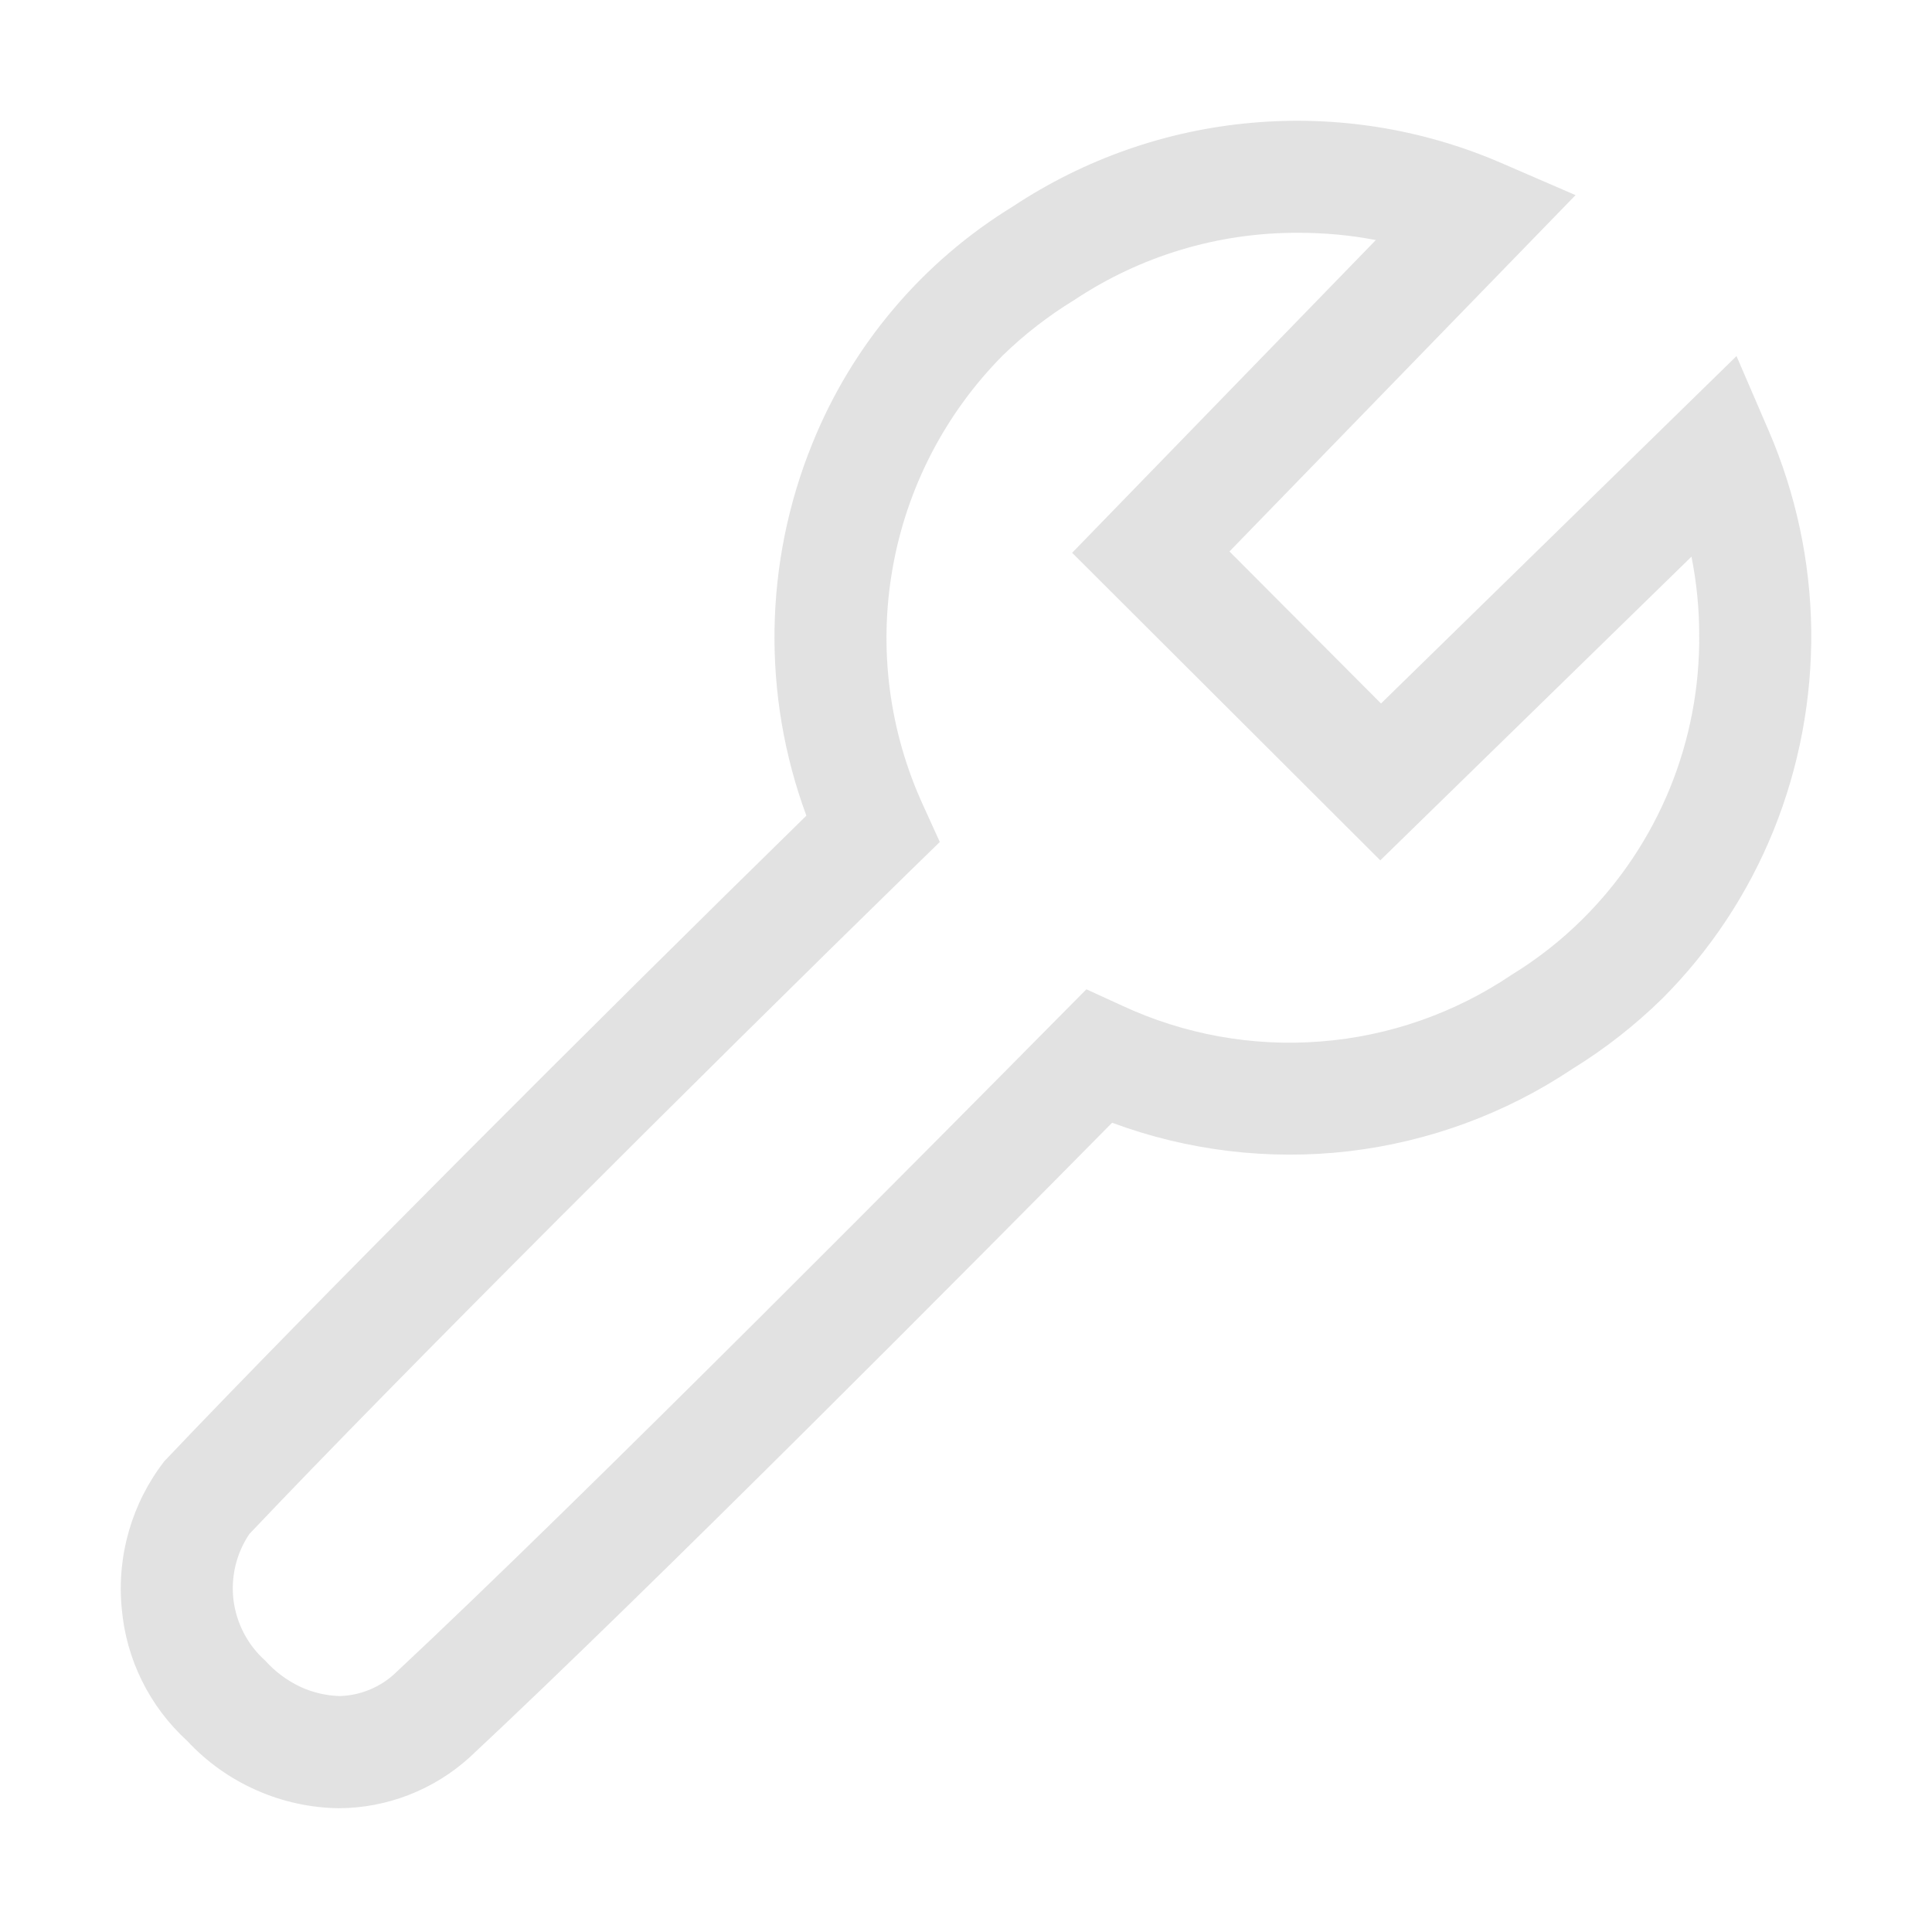
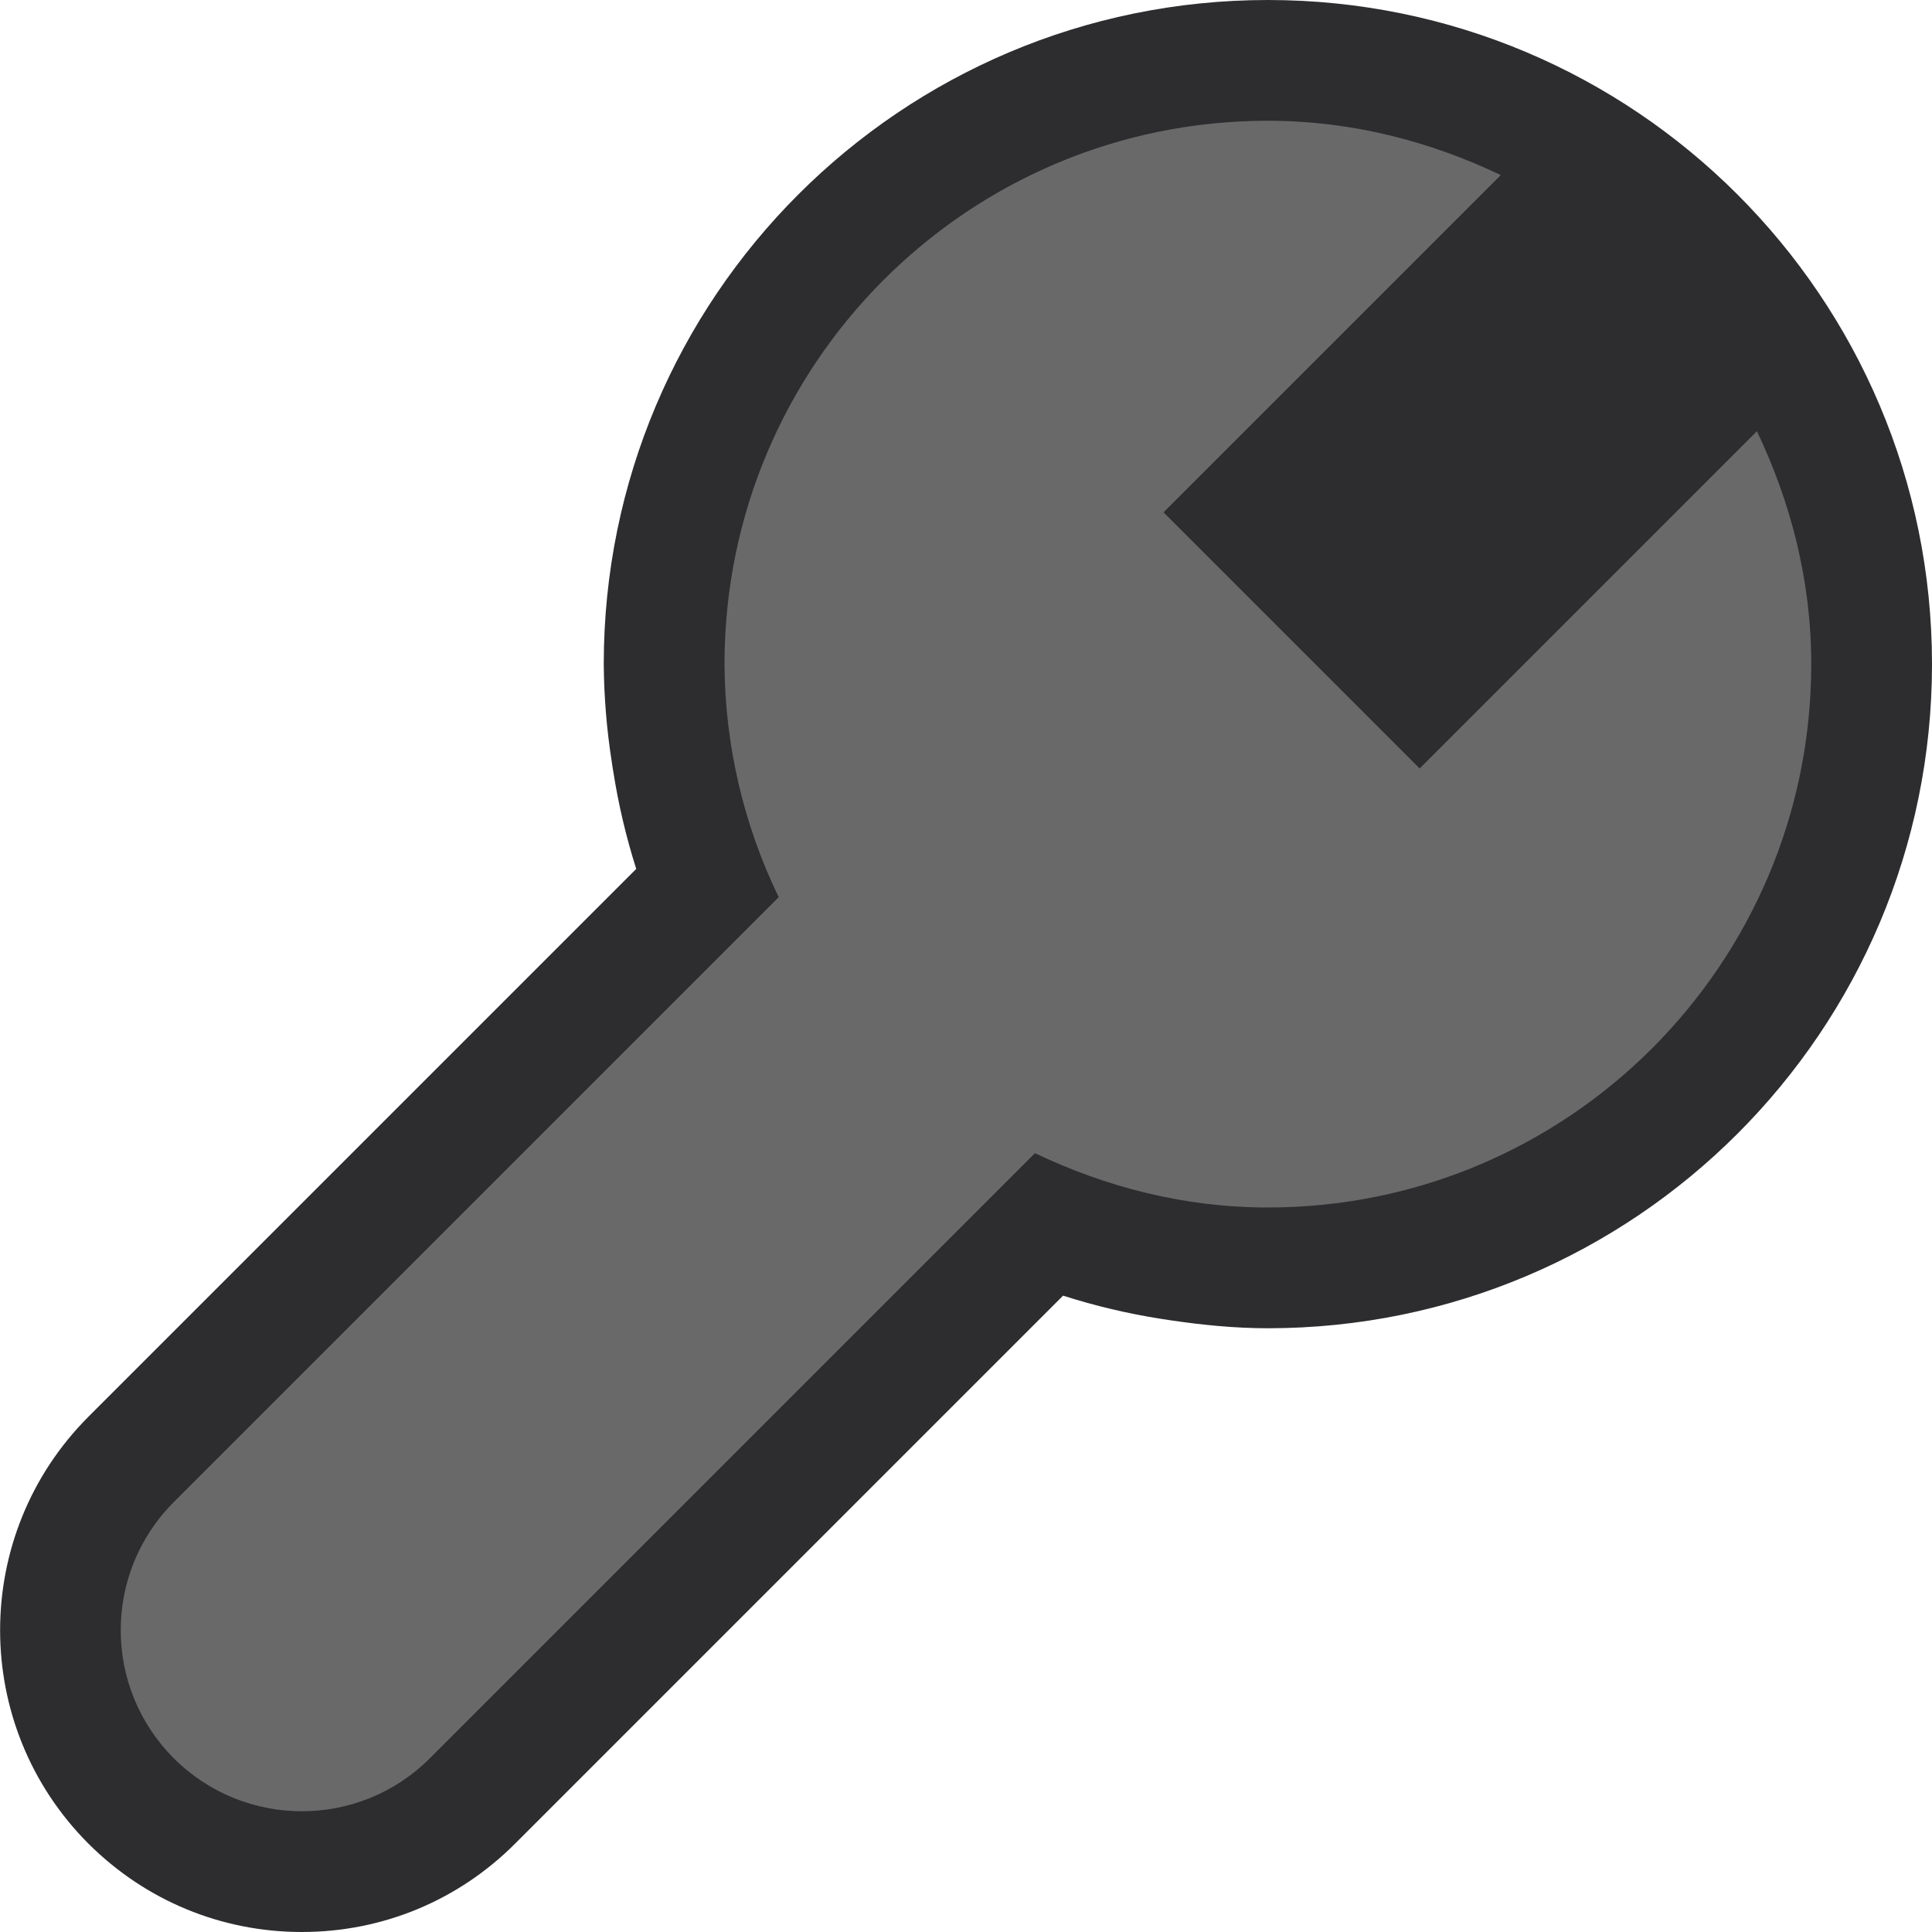
- <svg xmlns="http://www.w3.org/2000/svg" width="16" height="16" viewBox="0 0 16 16" fill="none">
-   <g opacity="0.5">
-     <path d="M2.807 14.975C2.571 14.972 2.338 14.921 2.122 14.825C1.907 14.73 1.712 14.591 1.552 14.419C1.238 14.133 1.044 13.741 1.008 13.319C0.966 12.883 1.093 12.447 1.361 12.101C2.568 10.829 4.947 8.449 6.678 6.755C6.31 5.759 6.327 4.661 6.726 3.677C7.055 2.859 7.639 2.168 8.391 1.708C8.982 1.317 9.66 1.079 10.366 1.017C11.071 0.954 11.781 1.068 12.431 1.349L13.048 1.616L10.182 4.567L11.437 5.826L14.381 2.949L14.648 3.568C14.873 4.09 14.993 4.651 15 5.22C15.006 5.788 14.9 6.352 14.687 6.879C14.476 7.4 14.162 7.874 13.765 8.271C13.539 8.492 13.29 8.687 13.022 8.852C12.467 9.223 11.832 9.456 11.17 9.534C10.507 9.611 9.835 9.53 9.21 9.298C8.112 10.411 5.371 13.17 3.891 14.552C3.594 14.822 3.208 14.973 2.807 14.975ZM10.745 1.928C10.087 1.926 9.444 2.12 8.896 2.485C8.683 2.615 8.484 2.769 8.305 2.943C7.828 3.424 7.509 4.04 7.392 4.707C7.274 5.374 7.364 6.061 7.648 6.676L7.783 6.973L7.55 7.2C5.812 8.897 3.281 11.42 2.065 12.704C1.956 12.866 1.91 13.061 1.934 13.254C1.959 13.446 2.052 13.624 2.197 13.753C2.28 13.846 2.382 13.921 2.495 13.973C2.596 14.018 2.704 14.043 2.814 14.046C2.981 14.041 3.14 13.977 3.264 13.865C4.837 12.396 7.876 9.326 8.768 8.424L8.997 8.193L9.292 8.328C9.806 8.567 10.373 8.67 10.938 8.625C11.503 8.581 12.047 8.391 12.517 8.074C12.731 7.943 12.93 7.787 13.108 7.61C13.418 7.302 13.663 6.934 13.829 6.529C13.994 6.124 14.077 5.69 14.072 5.252C14.072 5.037 14.05 4.821 14.008 4.61L11.431 7.125L8.879 4.578L11.394 1.988C11.18 1.947 10.963 1.927 10.745 1.928Z" fill="#C5C5C5" />
-   </g>
+ <svg xmlns="http://www.w3.org/2000/svg" viewBox="0 0 16 16">
+   <style>.icon-canvas-transparent{opacity:0;fill:#2d2d30}.icon-vs-out{fill:#2d2d30}.icon-vs-bg{fill:#696969}</style>
+   <path class="icon-canvas-transparent" d="M16 16H0V0h16v16z" id="canvas" />
+   <path class="icon-vs-out" d="M16 5.5a5.5 5.5 0 0 1-5.5 5.5c-.275 0-.543-.027-.807-.066l-.079-.012a5.429 5.429 0 0 1-.81-.192l-4.537 4.537c-.472.473-1.1.733-1.767.733s-1.295-.26-1.768-.732a2.502 2.502 0 0 1 0-3.535l4.537-4.537a5.452 5.452 0 0 1-.191-.812c-.005-.025-.008-.051-.012-.077A5.503 5.503 0 0 1 5 5.5a5.5 5.5 0 1 1 11 0z" id="outline" />
+   <path class="icon-vs-bg" d="M15 5.5a4.5 4.5 0 0 1-4.5 4.5c-.693 0-1.342-.17-1.929-.45l-5.01 5.01c-.293.294-.677.44-1.061.44s-.768-.146-1.061-.439a1.5 1.5 0 0 1 0-2.121l5.01-5.01A4.483 4.483 0 0 1 6 5.5 4.5 4.5 0 0 1 10.5 1c.693 0 1.342.17 1.929.45L9.636 4.243l2.121 2.121 2.793-2.793c.28.587.45 1.236.45 1.929z" id="iconBg" />
</svg>
